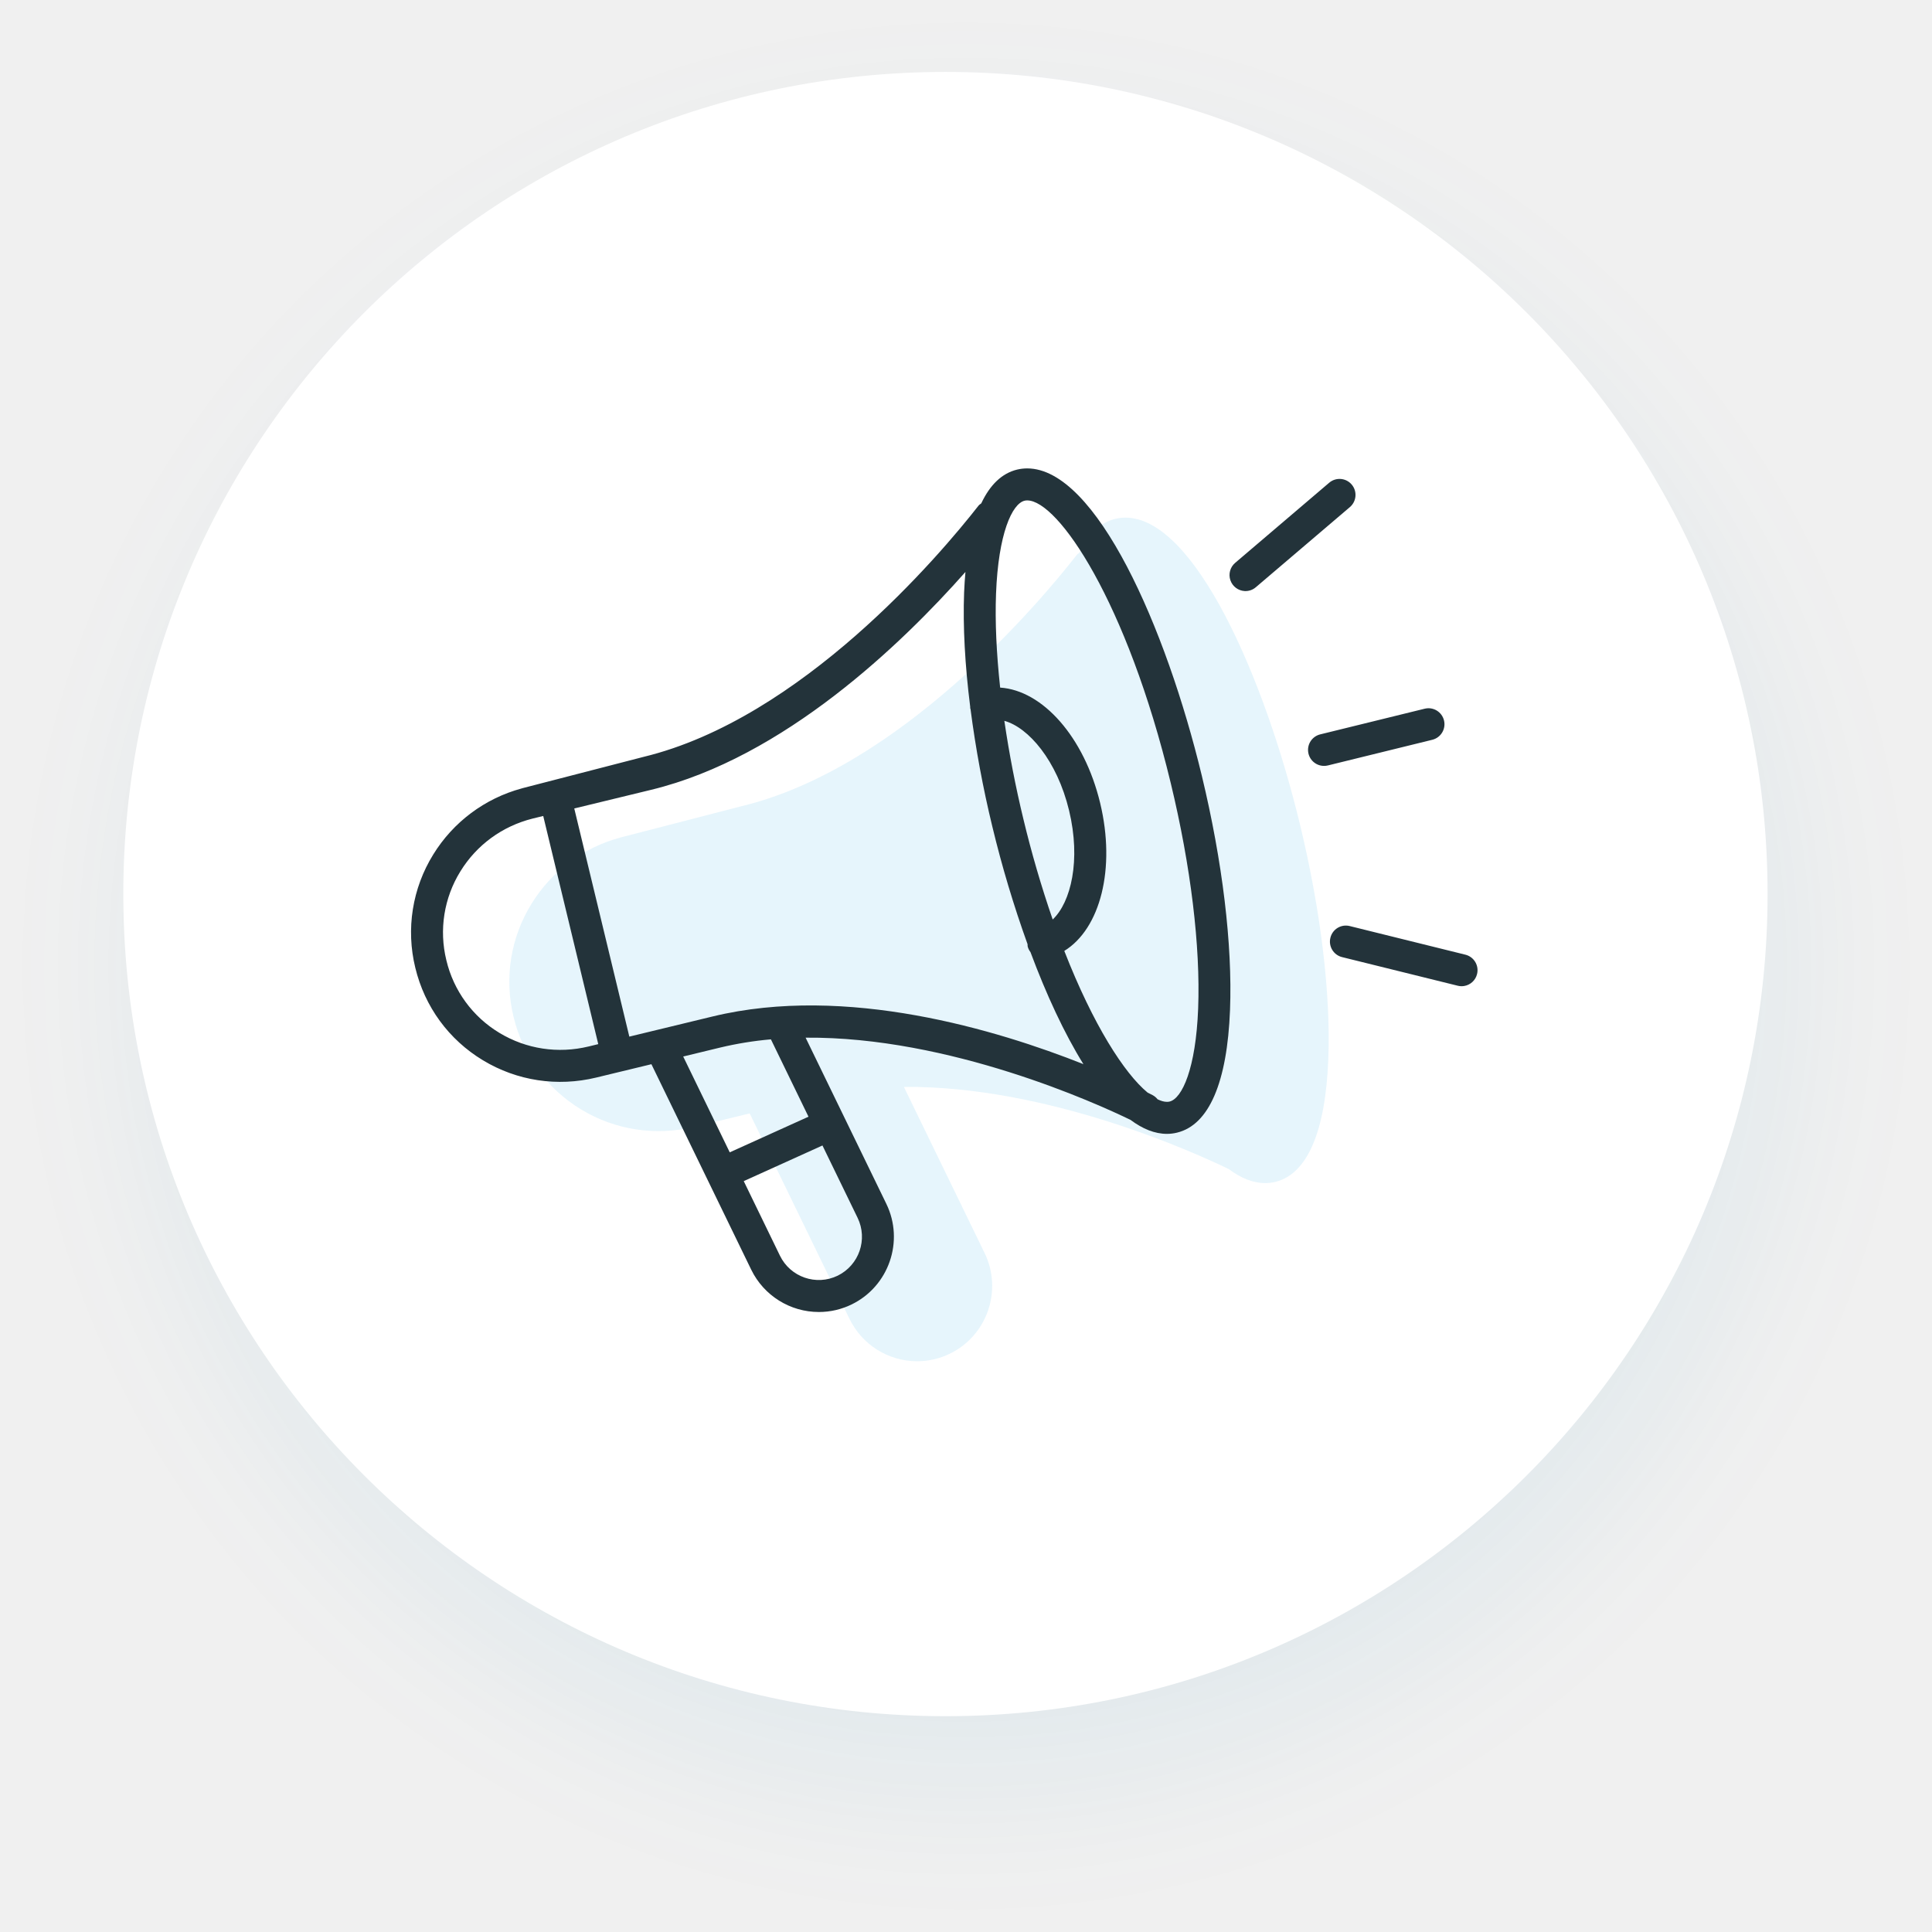
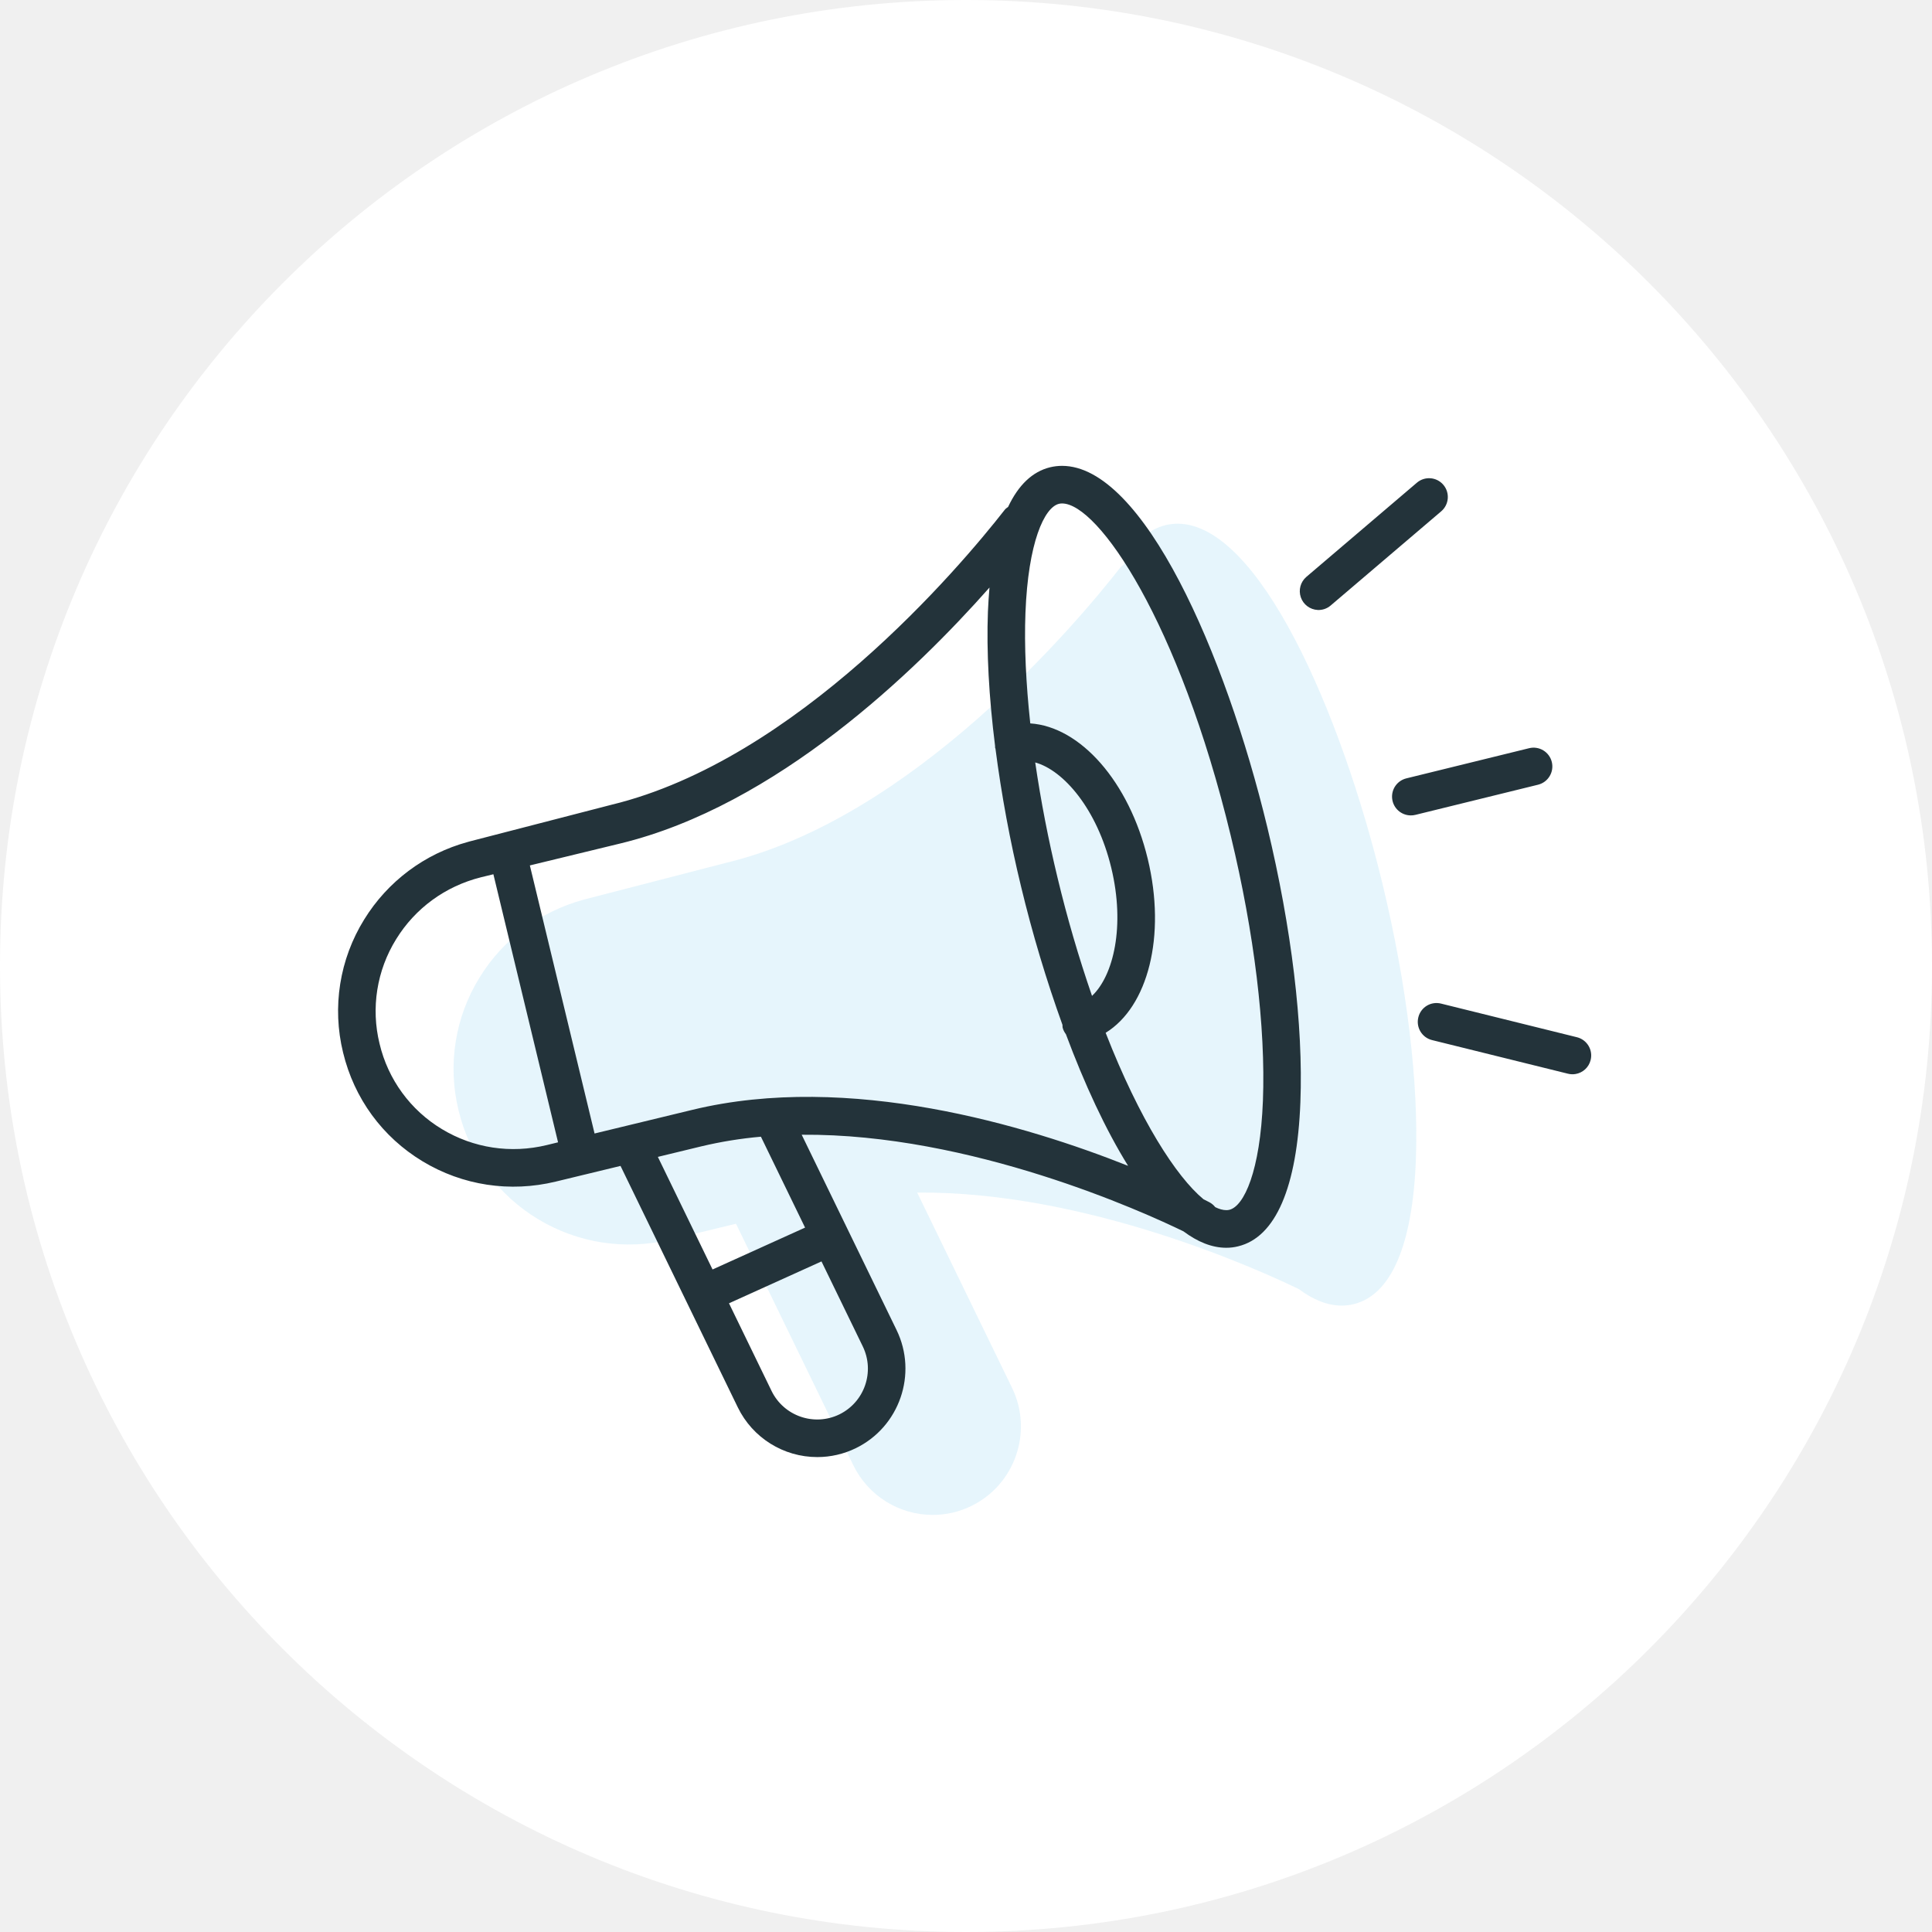
- <svg xmlns="http://www.w3.org/2000/svg" xmlns:xlink="http://www.w3.org/1999/xlink" width="188" height="188" viewBox="0 0 188 188">
-   <defs>
-     <circle id="b" cx="80" cy="80" r="80" />
-     <filter id="a" width="130.6%" height="130.6%" x="-14.1%" y="-10.9%" filterUnits="objectBoundingBox">
-       <feOffset dx="2" dy="7" in="SourceAlpha" result="shadowOffsetOuter1" />
-       <feGaussianBlur in="shadowOffsetOuter1" result="shadowBlurOuter1" stdDeviation="7" />
-       <feColorMatrix in="shadowBlurOuter1" values="0 0 0 0 0 0 0 0 0 0.49 0 0 0 0 0.702 0 0 0 0.06 0" />
-     </filter>
-   </defs>
+ <svg xmlns="http://www.w3.org/2000/svg" width="160" height="160" viewBox="0 0 160 160">
  <g fill="none" fill-rule="evenodd">
-     <g transform="translate(12 7)">
-       <use fill="#000" filter="url(#a)" xlink:href="#b" />
-       <use fill="#FFF" xlink:href="#b" />
-     </g>
-     <path fill="#009DE0" fill-opacity=".1" d="M126.512 80.279c-3.476-14.405-10.277-29.908-16.994-29.908-.332 0-.666.04-.984.116-1.465.354-2.631 1.472-3.486 3.286-.092.072-.191.127-.266.223-3.761 4.816-17.228 20.725-32.593 24.445l-11.738 3.034c-.047.011-.093.025-.138.04a14.573 14.573 0 0 0-8.587 6.421 14.398 14.398 0 0 0-1.75 11.024c.917 3.796 3.254 6.995 6.583 9.006 3.313 2 7.23 2.597 11.027 1.679l2.433-.59h.004l2.929-.709 9.714 19.996a7.318 7.318 0 0 0 6.584 4.118 7.26 7.26 0 0 0 3.188-.738c3.624-1.768 5.138-6.16 3.373-9.79l-7.855-16.168c14.024-.118 28.346 6.411 31.618 8.001 1.171.875 2.36 1.36 3.544 1.36.331 0 .665-.04.983-.119 3.102-.75 4.883-4.88 5.155-11.944.244-6.344-.731-14.435-2.744-22.783z" />
-     <path fill="#23333A" d="M142.486 95.944c-.205.035-.42.03-.635-.024l-11.256-2.785a1.555 1.555 0 0 1-1.135-1.884 1.546 1.546 0 0 1 1.88-1.138l11.256 2.786a1.555 1.555 0 0 1 1.134 1.884c-.15.619-.654 1.06-1.244 1.161zm-21.36-38.429a1.559 1.559 0 0 1-.938-2.741l9.154-7.8a1.553 1.553 0 0 1 2.19.176 1.559 1.559 0 0 1-.178 2.196l-9.155 7.8c-.31.266-.696.386-1.074.37zm7.69 17.013a1.556 1.556 0 0 1-.335-3.07l10.153-2.495a1.554 1.554 0 0 1 1.88 1.141 1.558 1.558 0 0 1-1.14 1.883l-10.153 2.496c-.136.033-.27.049-.405.045zM116.59 98.151c-.227 5.834-1.56 8.744-2.78 9.04-.083.02-.167.028-.254.028-.276 0-.581-.085-.915-.249a1.515 1.515 0 0 0-.49-.408c-.064-.034-.23-.12-.482-.245-2.248-1.858-5.283-6.558-8.104-13.785 3.502-2.155 5.029-8.009 3.487-14.4-1.55-6.423-5.597-10.953-9.729-11.223-.358-3.309-.505-6.41-.4-9.148.224-5.834 1.558-8.742 2.778-9.038.081-.02.166-.029.255-.029 2.997 0 9.696 9.802 13.972 27.526 1.95 8.078 2.894 15.866 2.662 21.931zM97.732 70.143c2.342.645 5.122 3.847 6.298 8.723 1.169 4.845.178 8.94-1.594 10.609a105.155 105.155 0 0 1-2.854-9.782 106.11 106.11 0 0 1-1.85-9.55zM69.348 98.91l-8.109 1.962-5.358-22.201 7.479-1.815c12.919-3.128 24.406-14.214 30.585-21.198-.055.636-.1 1.292-.129 1.984-.126 3.303.083 7.086.592 11.127.007.057-.007.113.006.171.005.02.02.033.025.052a106.763 106.763 0 0 0 2.122 11.434 109.04 109.04 0 0 0 3.43 11.454c.008.073-.009.142.01.215.052.212.152.393.274.557 1.535 4.117 3.284 7.895 5.15 10.898-8.357-3.32-23.077-7.79-36.077-4.64zm9.325 9.755l-7.663 3.467-4.529-9.324 3.6-.872a34.029 34.029 0 0 1 4.935-.799l3.657 7.528zm2.843 15.468a4.206 4.206 0 0 1-5.62-1.944l-3.524-7.256 7.66-3.468 3.42 7.04a4.218 4.218 0 0 1-1.936 5.628zM57.29 101.828c-2.993.727-6.081.257-8.692-1.32a11.283 11.283 0 0 1-5.164-7.071 11.302 11.302 0 0 1 1.372-8.656c1.58-2.564 4.07-4.384 7.02-5.127l1.034-.252 5.356 22.2-.926.226zm59.658-26.34c-3.477-14.404-10.277-29.908-16.994-29.908-.333 0-.666.04-.984.116-1.466.355-2.631 1.472-3.486 3.287-.092.071-.191.127-.266.222-3.761 4.817-17.229 20.726-32.593 24.445l-11.738 3.035c-.048.01-.093.025-.138.04a14.573 14.573 0 0 0-8.587 6.42 14.398 14.398 0 0 0-1.75 11.025c.917 3.796 3.254 6.995 6.583 9.005 3.312 2.001 7.23 2.598 11.026 1.68l2.434-.59h.003l2.93-.709 9.713 19.996a7.318 7.318 0 0 0 6.585 4.117 7.26 7.26 0 0 0 3.188-.737c3.624-1.768 5.138-6.16 3.373-9.79l-7.855-16.168c14.023-.118 28.346 6.41 31.617 8.001 1.172.874 2.36 1.36 3.545 1.36.33 0 .664-.04.982-.12 3.102-.749 4.884-4.88 5.156-11.944.244-6.343-.731-14.434-2.744-22.782z" />
+     <circle cx="80" cy="80" r="80" fill="#FFF" />
+     <path fill="#009DE0" fill-opacity=".1" d="M114.512 73.279c-3.476-14.405-10.277-29.908-16.994-29.908-.332 0-.666.04-.984.116-1.465.354-2.631 1.472-3.486 3.286-.092.072-.191.127-.266.223C89.02 51.812 75.554 67.72 60.189 71.44l-11.738 3.034c-.047.011-.093.025-.138.04a14.573 14.573 0 0 0-8.587 6.421 14.398 14.398 0 0 0-1.75 11.024c.917 3.796 3.254 6.995 6.583 9.006 3.313 2 7.23 2.597 11.027 1.679l2.433-.59h.004l2.929-.709 9.714 19.996a7.318 7.318 0 0 0 6.584 4.118 7.26 7.26 0 0 0 3.188-.738c3.624-1.768 5.138-6.16 3.373-9.79l-7.855-16.168c14.024-.118 28.346 6.411 31.618 8.001 1.171.875 2.36 1.36 3.544 1.36.331 0 .665-.04.983-.119 3.102-.75 4.883-4.88 5.155-11.944.244-6.344-.731-14.435-2.744-22.783z" />
+     <path fill="#23333A" d="M130.486 88.944c-.205.035-.42.03-.635-.024l-11.256-2.785a1.555 1.555 0 0 1-1.135-1.884 1.546 1.546 0 0 1 1.88-1.138l11.256 2.786a1.555 1.555 0 0 1 1.134 1.884c-.15.619-.654 1.06-1.244 1.161zm-21.36-38.429a1.559 1.559 0 0 1-.938-2.741l9.154-7.8a1.553 1.553 0 0 1 2.19.176 1.559 1.559 0 0 1-.178 2.196l-9.155 7.8c-.31.266-.696.386-1.074.37zm7.69 17.013a1.556 1.556 0 0 1-.335-3.07l10.153-2.495a1.554 1.554 0 0 1 1.88 1.141 1.558 1.558 0 0 1-1.14 1.883l-10.153 2.496c-.136.033-.27.049-.405.045zM104.59 91.151c-.227 5.834-1.56 8.744-2.78 9.04-.083.02-.167.028-.254.028-.276 0-.581-.085-.915-.249a1.515 1.515 0 0 0-.49-.408c-.064-.034-.23-.12-.482-.245-2.248-1.858-5.283-6.558-8.104-13.785 3.502-2.155 5.029-8.009 3.487-14.4-1.55-6.423-5.597-10.953-9.729-11.223-.358-3.309-.505-6.41-.4-9.148.224-5.834 1.558-8.742 2.778-9.038.081-.02.166-.029.255-.029 2.997 0 9.696 9.802 13.972 27.526 1.95 8.078 2.894 15.866 2.662 21.931zM85.732 63.143c2.342.645 5.122 3.847 6.298 8.723 1.169 4.845.178 8.94-1.594 10.609a105.155 105.155 0 0 1-2.854-9.782 106.11 106.11 0 0 1-1.85-9.55zM57.348 91.91l-8.109 1.962-5.358-22.201 7.479-1.815c12.919-3.128 24.406-14.214 30.585-21.198-.055.636-.1 1.292-.129 1.984-.126 3.303.083 7.086.592 11.127.007.057-.007.113.006.171.005.02.02.033.025.052a106.763 106.763 0 0 0 2.122 11.434 109.04 109.04 0 0 0 3.43 11.454c.008.073-.009.142.01.215.052.212.152.393.274.557 1.535 4.117 3.284 7.895 5.15 10.898-8.357-3.32-23.077-7.79-36.077-4.64zm9.325 9.755l-7.663 3.467-4.529-9.324 3.6-.872a34.029 34.029 0 0 1 4.935-.799l3.657 7.528zm2.843 15.468a4.206 4.206 0 0 1-5.62-1.944l-3.524-7.256 7.66-3.468 3.42 7.04a4.218 4.218 0 0 1-1.936 5.628zM45.29 94.828c-2.993.727-6.081.257-8.692-1.32a11.283 11.283 0 0 1-5.164-7.071 11.302 11.302 0 0 1 1.372-8.656c1.58-2.564 4.07-4.384 7.02-5.127l1.034-.252 5.356 22.2-.926.226zm59.658-26.34C101.472 54.085 94.672 38.58 87.955 38.58c-.333 0-.666.04-.984.116-1.466.355-2.631 1.472-3.486 3.287-.092.071-.191.127-.266.222-3.761 4.817-17.229 20.726-32.593 24.445l-11.738 3.035c-.048.01-.093.025-.138.04a14.573 14.573 0 0 0-8.587 6.42 14.398 14.398 0 0 0-1.75 11.025c.917 3.796 3.254 6.995 6.583 9.005 3.312 2.001 7.23 2.598 11.026 1.68l2.434-.59h.003l2.93-.709 9.713 19.996a7.318 7.318 0 0 0 6.585 4.117 7.26 7.26 0 0 0 3.188-.737c3.624-1.768 5.138-6.16 3.373-9.79l-7.855-16.168c14.023-.118 28.346 6.41 31.617 8.001 1.172.874 2.36 1.36 3.545 1.36.33 0 .664-.04.982-.12 3.102-.749 4.884-4.88 5.156-11.944.244-6.343-.731-14.434-2.744-22.782z" />
  </g>
</svg>
